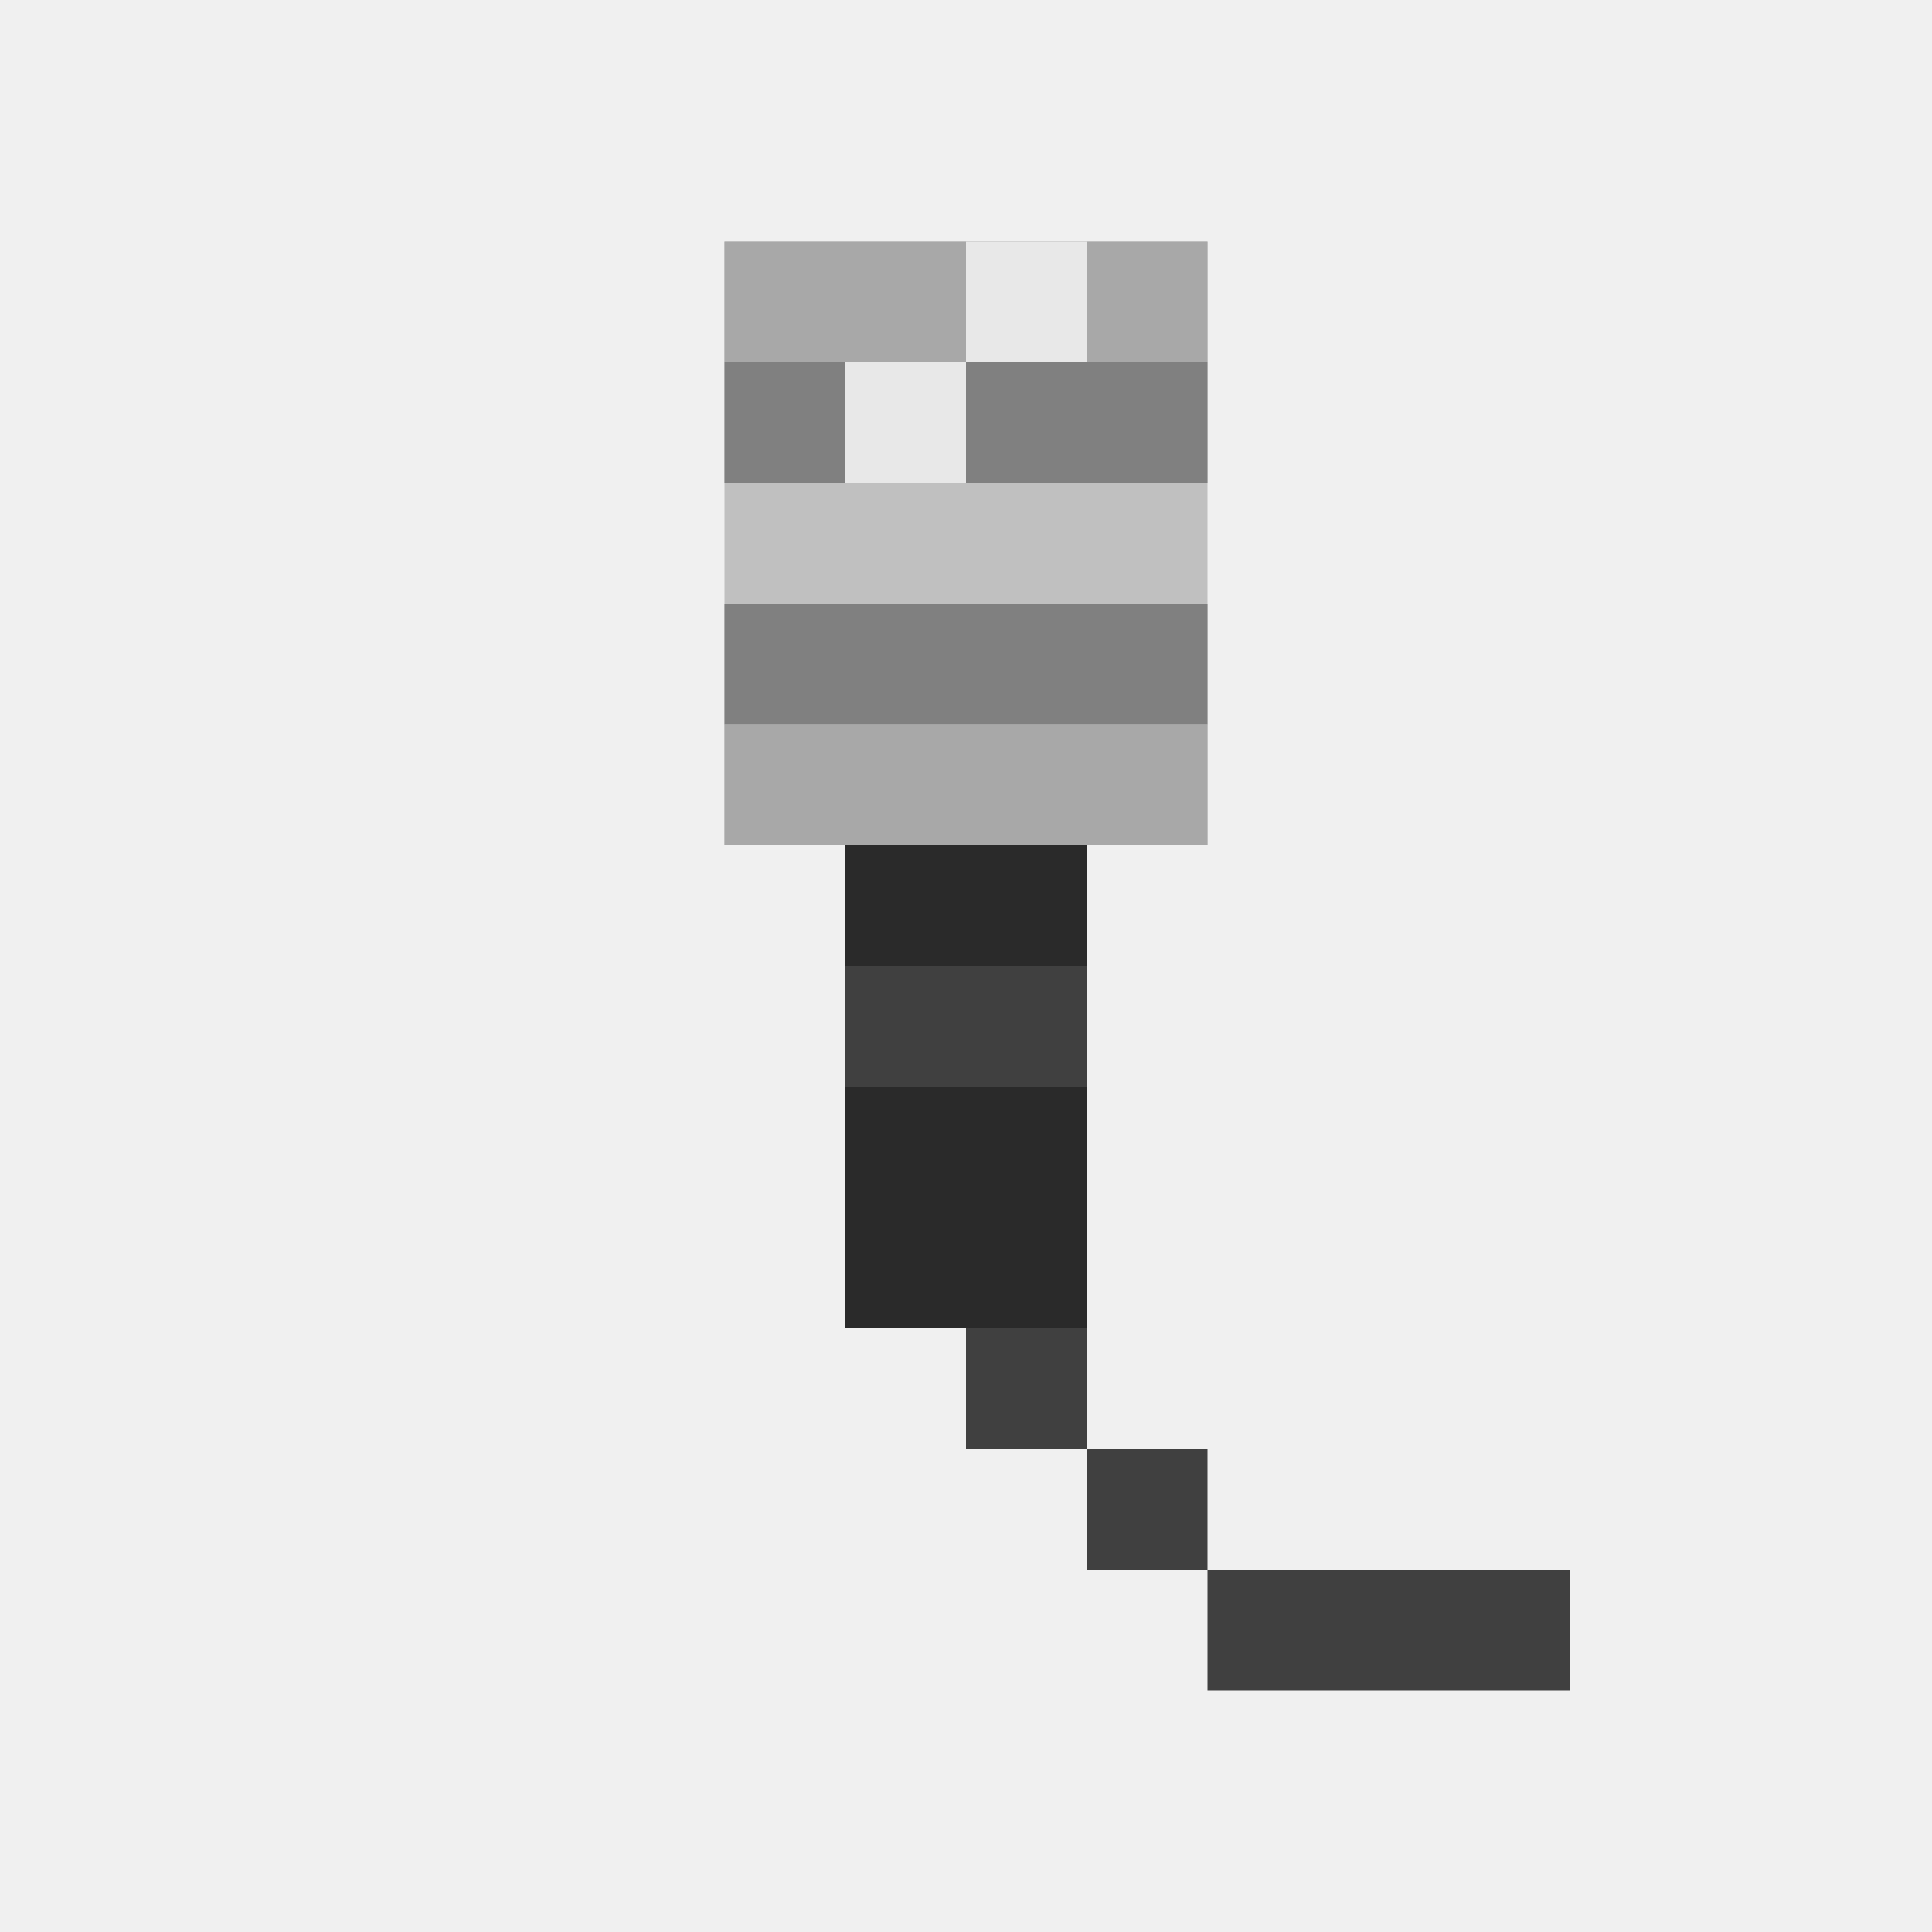
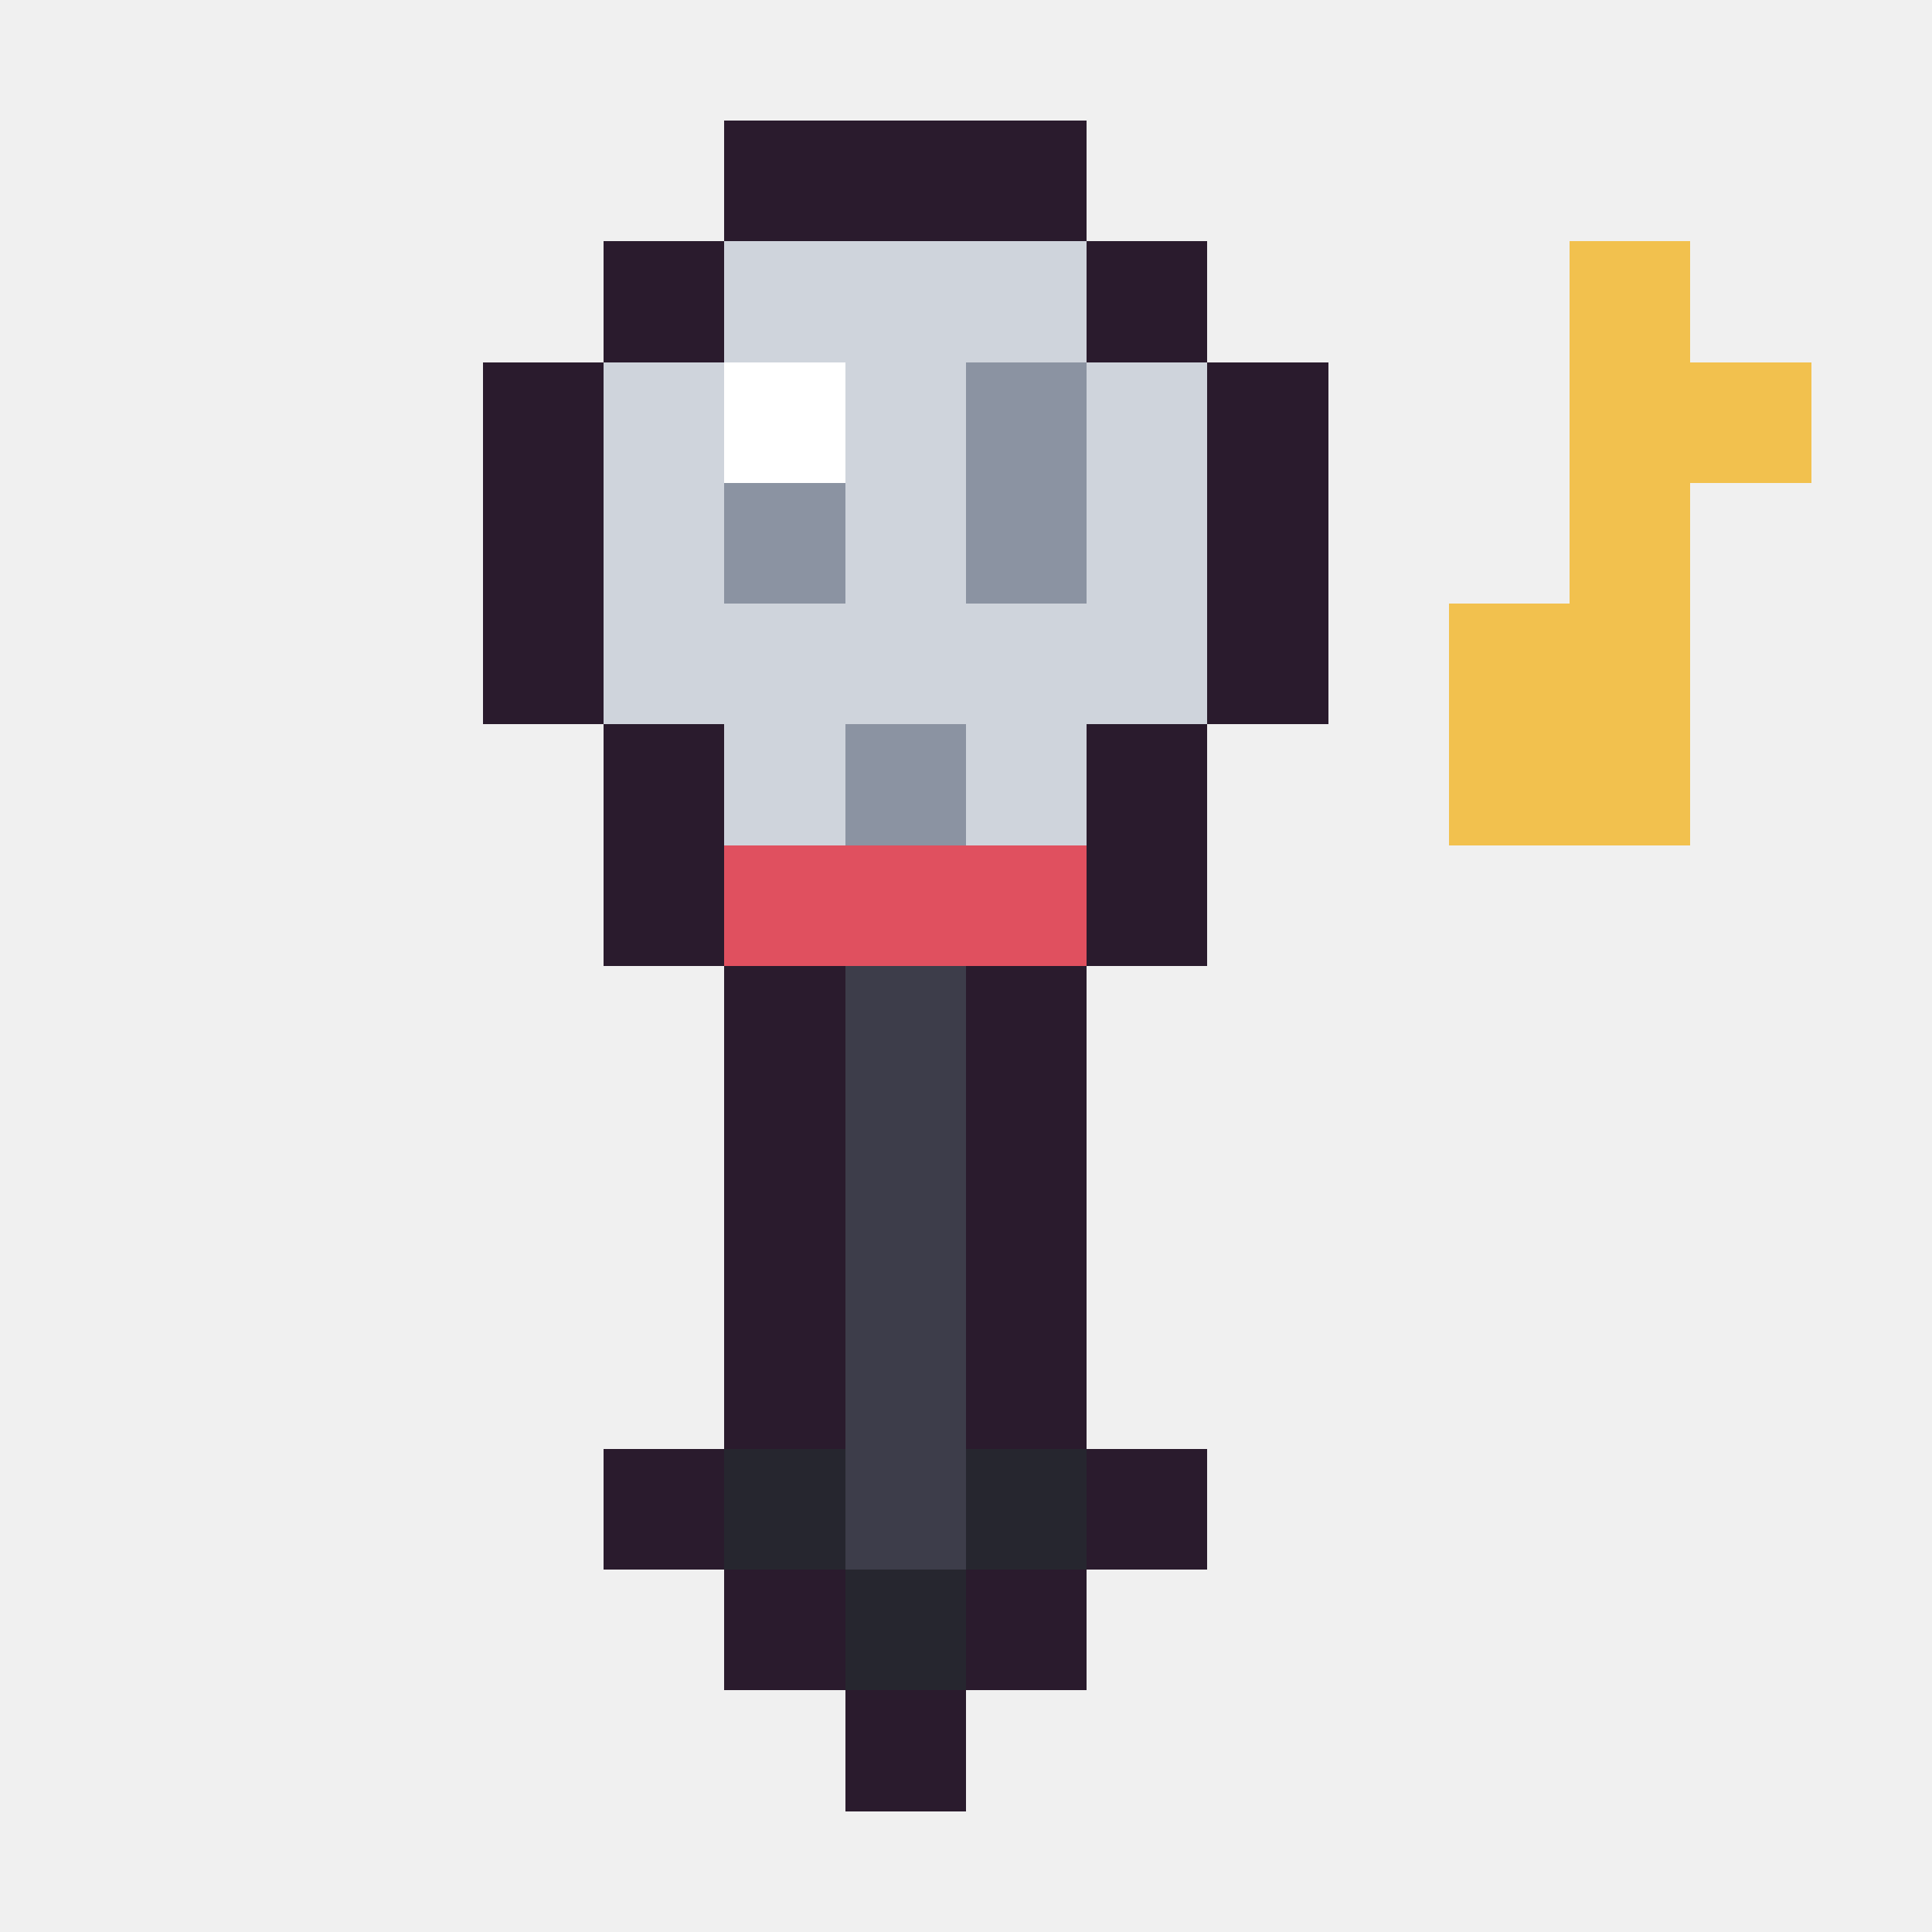
- <svg xmlns="http://www.w3.org/2000/svg" width="160" height="160" viewBox="0 0 16 16">
-   <rect x="6" y="2" width="4" height="5" fill="#C0C0C0" />
-   <rect x="6" y="3" width="4" height="1" fill="#808080" />
-   <rect x="6" y="5" width="4" height="1" fill="#808080" />
-   <rect x="6" y="2" width="4" height="1" fill="#A8A8A8" />
-   <rect x="6" y="6" width="4" height="1" fill="#A8A8A8" />
-   <rect x="7" y="7" width="2" height="4" fill="#2A2A2A" />
-   <rect x="7" y="8" width="2" height="1" fill="#404040" />
-   <rect x="8" y="11" width="1" height="1" fill="#404040" />
-   <rect x="9" y="12" width="1" height="1" fill="#404040" />
-   <rect x="10" y="13" width="1" height="1" fill="#404040" />
-   <rect x="11" y="13" width="1" height="1" fill="#404040" />
-   <rect x="12" y="13" width="1" height="1" fill="#404040" />
-   <rect x="7" y="3" width="1" height="1" fill="#E8E8E8" />
-   <rect x="8" y="2" width="1" height="1" fill="#E8E8E8" />
+ <svg xmlns="http://www.w3.org/2000/svg" width="64" height="64" viewBox="0 0 16 16" shape-rendering="crispEdges">
+   <rect x="6" y="1" width="3" height="1" fill="#2a1b2d" />
+   <rect x="5" y="2" width="1" height="1" fill="#2a1b2d" />
+   <rect x="6" y="2" width="3" height="1" fill="#cfd4dc" />
+   <rect x="9" y="2" width="1" height="1" fill="#2a1b2d" />
+   <rect x="13" y="2" width="1" height="1" fill="#f2c14e" />
+   <rect x="4" y="3" width="1" height="1" fill="#2a1b2d" />
+   <rect x="5" y="3" width="1" height="1" fill="#cfd4dc" />
+   <rect x="6" y="3" width="1" height="1" fill="#ffffff" />
+   <rect x="7" y="3" width="1" height="1" fill="#cfd4dc" />
+   <rect x="8" y="3" width="1" height="1" fill="#8b93a2" />
+   <rect x="9" y="3" width="1" height="1" fill="#cfd4dc" />
+   <rect x="10" y="3" width="1" height="1" fill="#2a1b2d" />
+   <rect x="13" y="3" width="2" height="1" fill="#f2c14e" />
+   <rect x="4" y="4" width="1" height="1" fill="#2a1b2d" />
+   <rect x="5" y="4" width="1" height="1" fill="#cfd4dc" />
+   <rect x="6" y="4" width="1" height="1" fill="#8b93a2" />
+   <rect x="7" y="4" width="1" height="1" fill="#cfd4dc" />
+   <rect x="8" y="4" width="1" height="1" fill="#8b93a2" />
+   <rect x="9" y="4" width="1" height="1" fill="#cfd4dc" />
+   <rect x="10" y="4" width="1" height="1" fill="#2a1b2d" />
+   <rect x="13" y="4" width="1" height="1" fill="#f2c14e" />
+   <rect x="4" y="5" width="1" height="1" fill="#2a1b2d" />
+   <rect x="5" y="5" width="5" height="1" fill="#cfd4dc" />
+   <rect x="10" y="5" width="1" height="1" fill="#2a1b2d" />
+   <rect x="12" y="5" width="2" height="1" fill="#f2c14e" />
+   <rect x="5" y="6" width="1" height="1" fill="#2a1b2d" />
+   <rect x="6" y="6" width="1" height="1" fill="#cfd4dc" />
+   <rect x="7" y="6" width="1" height="1" fill="#8b93a2" />
+   <rect x="8" y="6" width="1" height="1" fill="#cfd4dc" />
+   <rect x="9" y="6" width="1" height="1" fill="#2a1b2d" />
+   <rect x="12" y="6" width="2" height="1" fill="#f2c14e" />
+   <rect x="5" y="7" width="1" height="1" fill="#2a1b2d" />
+   <rect x="6" y="7" width="3" height="1" fill="#e0505f" />
+   <rect x="9" y="7" width="1" height="1" fill="#2a1b2d" />
+   <rect x="6" y="8" width="1" height="1" fill="#2a1b2d" />
+   <rect x="7" y="8" width="1" height="1" fill="#3d3d4a" />
+   <rect x="8" y="8" width="1" height="1" fill="#2a1b2d" />
+   <rect x="6" y="9" width="1" height="1" fill="#2a1b2d" />
+   <rect x="7" y="9" width="1" height="1" fill="#3d3d4a" />
+   <rect x="8" y="9" width="1" height="1" fill="#2a1b2d" />
+   <rect x="6" y="10" width="1" height="1" fill="#2a1b2d" />
+   <rect x="7" y="10" width="1" height="1" fill="#3d3d4a" />
+   <rect x="8" y="10" width="1" height="1" fill="#2a1b2d" />
+   <rect x="6" y="11" width="1" height="1" fill="#2a1b2d" />
+   <rect x="7" y="11" width="1" height="1" fill="#3d3d4a" />
+   <rect x="8" y="11" width="1" height="1" fill="#2a1b2d" />
+   <rect x="5" y="12" width="1" height="1" fill="#2a1b2d" />
+   <rect x="6" y="12" width="1" height="1" fill="#26262f" />
+   <rect x="7" y="12" width="1" height="1" fill="#3d3d4a" />
+   <rect x="8" y="12" width="1" height="1" fill="#26262f" />
+   <rect x="9" y="12" width="1" height="1" fill="#2a1b2d" />
+   <rect x="6" y="13" width="1" height="1" fill="#2a1b2d" />
+   <rect x="7" y="13" width="1" height="1" fill="#26262f" />
+   <rect x="8" y="13" width="1" height="1" fill="#2a1b2d" />
+   <rect x="7" y="14" width="1" height="1" fill="#2a1b2d" />
</svg>
